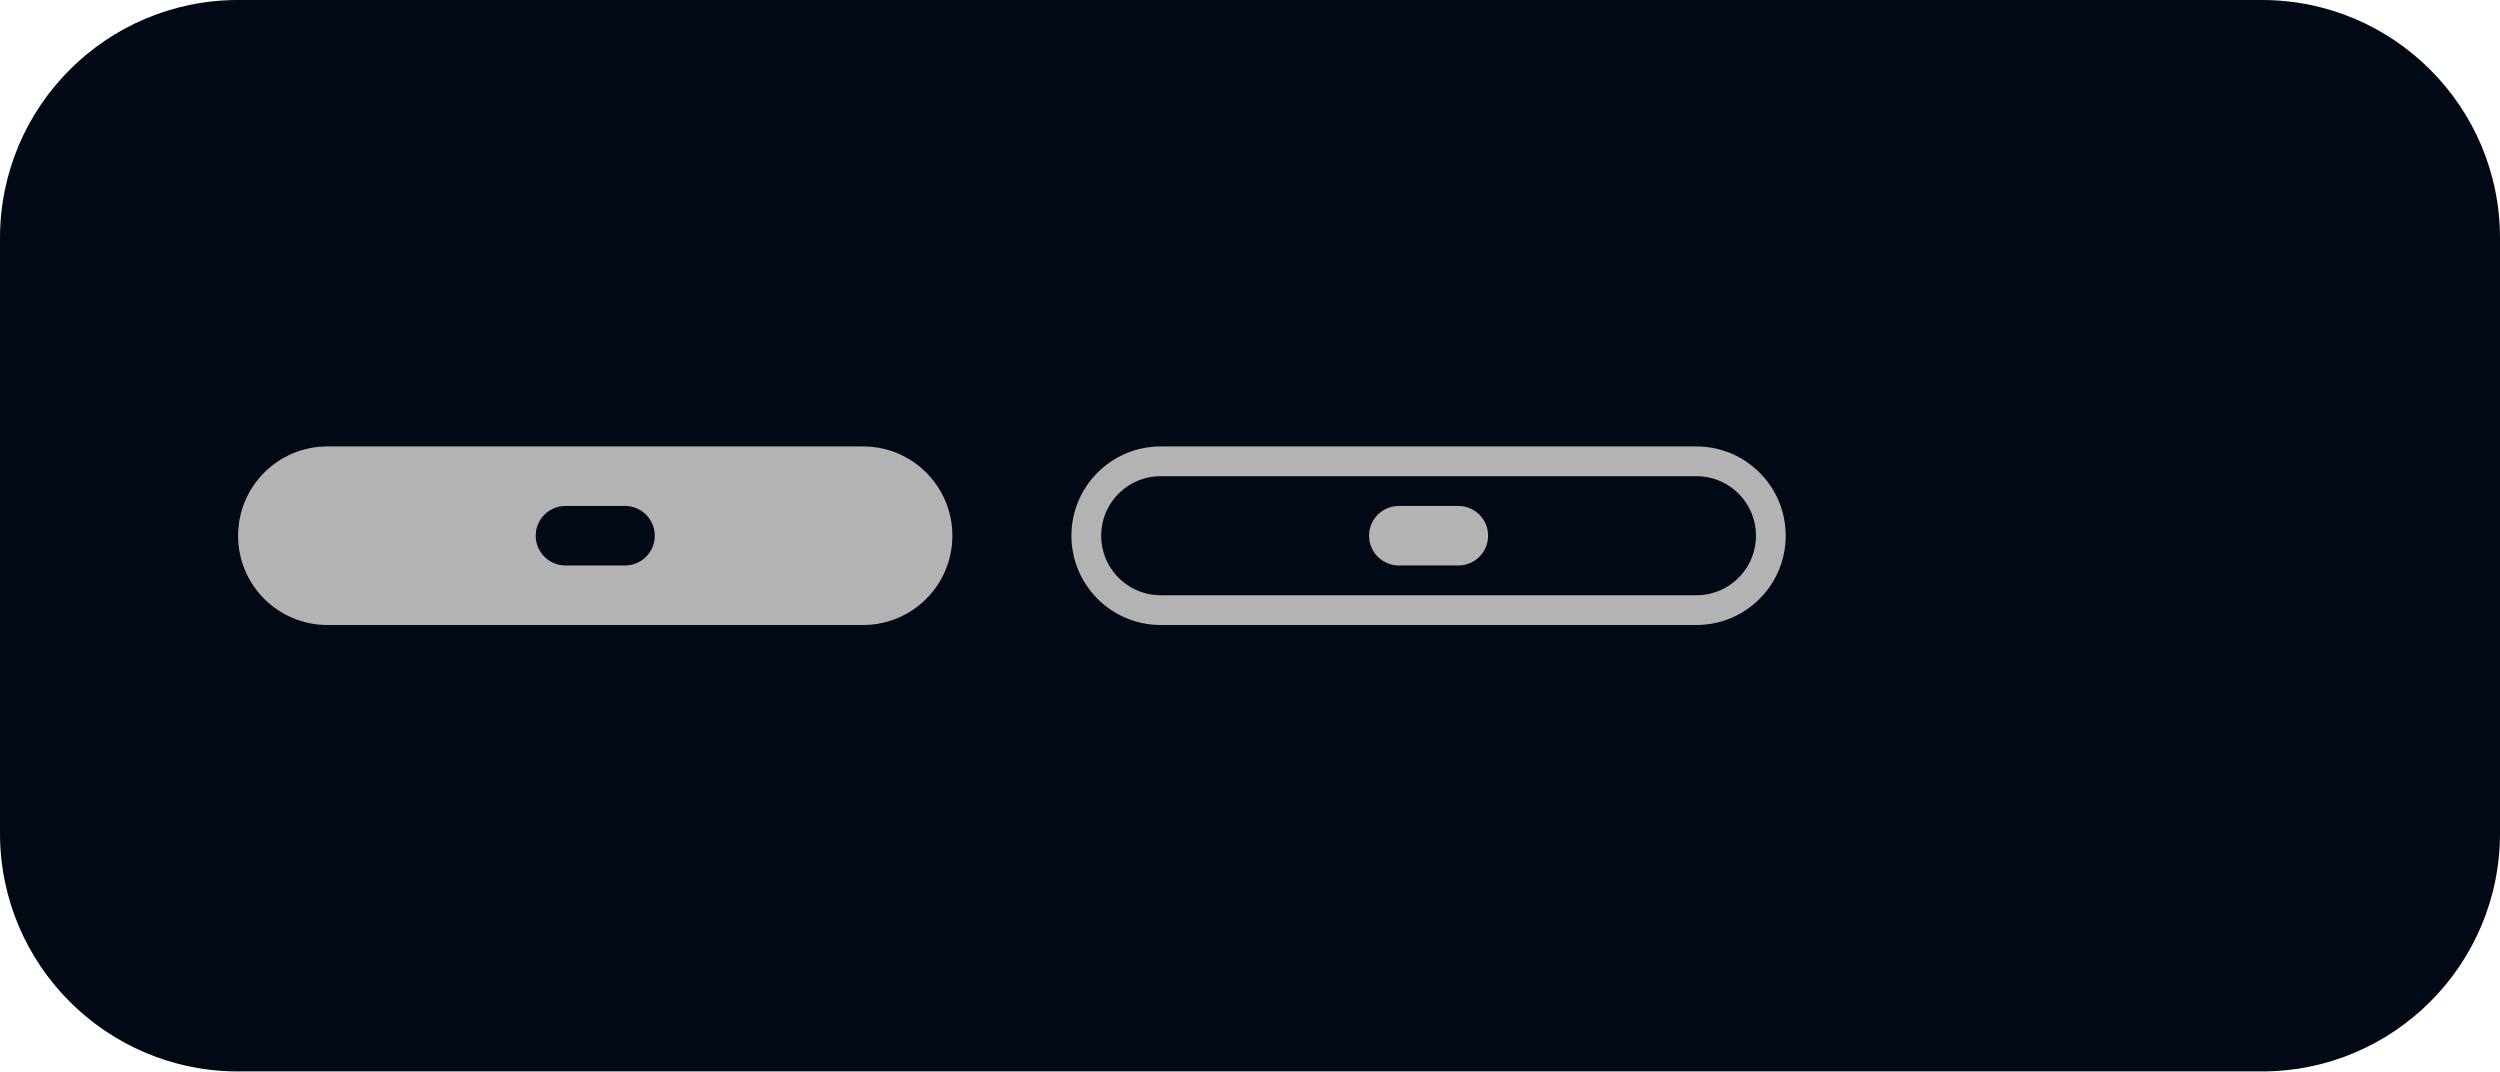
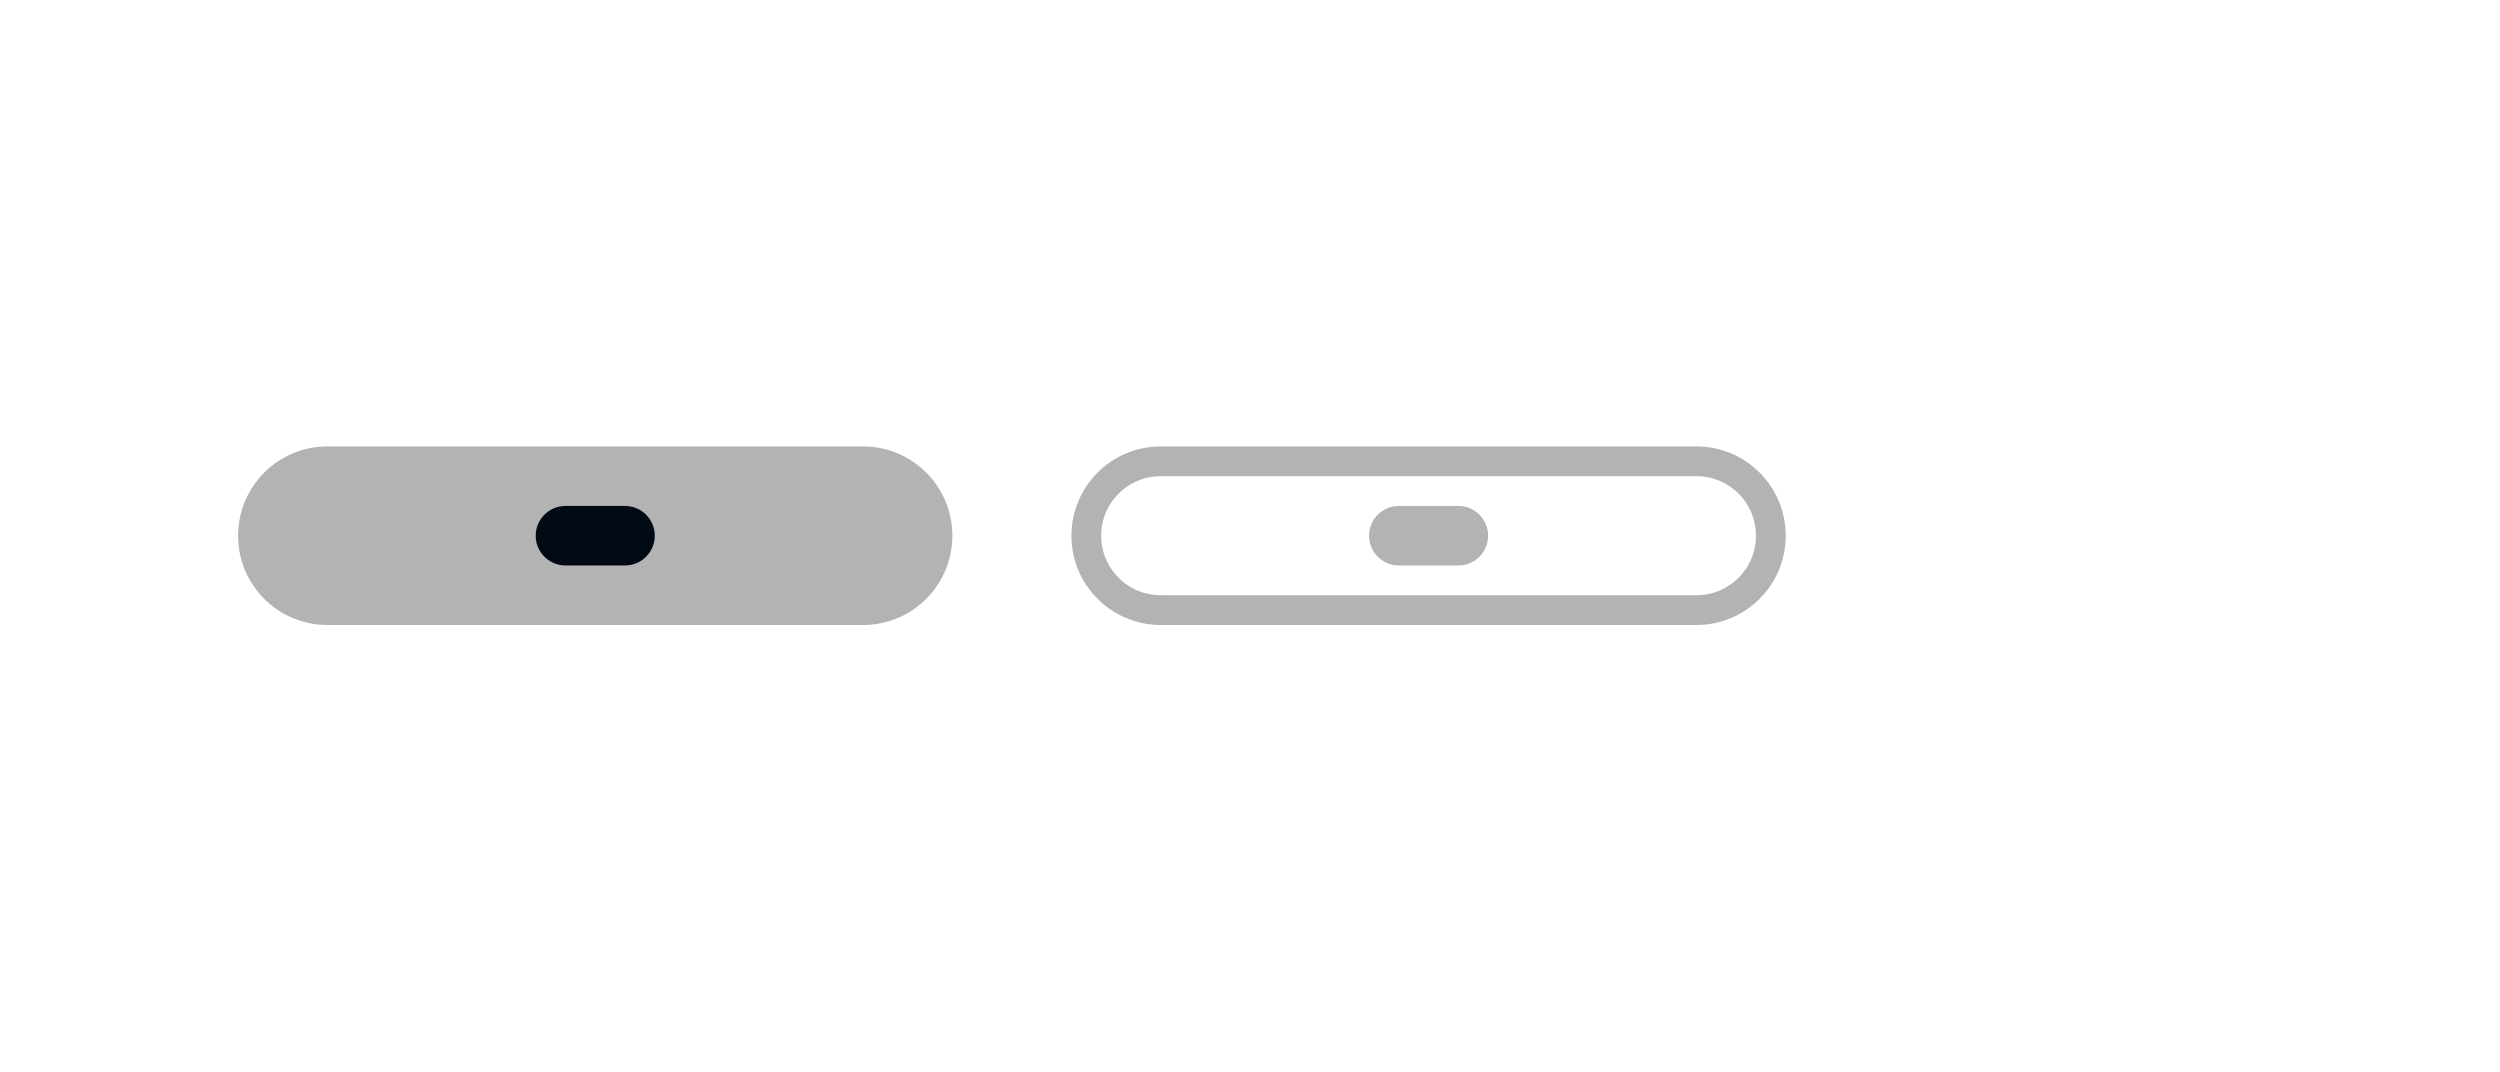
<svg xmlns="http://www.w3.org/2000/svg" width="84" height="36" viewBox="0 0 84 36" fill="none">
-   <rect width="84" height="36" rx="8" fill="#010914" />
  <path d="M8.5 18C8.5 16.619 9.619 15.5 11 15.5H29C30.381 15.5 31.5 16.619 31.5 18C31.5 19.381 30.381 20.5 29 20.5H11C9.619 20.5 8.5 19.381 8.5 18Z" fill="#B3B3B3" stroke="#B3B3B3" />
  <rect x="18" y="17" width="4" height="2" rx="1" fill="#010914" />
  <path d="M36.5 18C36.5 16.619 37.619 15.5 39 15.5H57C58.381 15.5 59.5 16.619 59.5 18C59.5 19.381 58.381 20.5 57 20.5H39C37.619 20.5 36.5 19.381 36.5 18Z" stroke="#B3B3B3" />
  <rect x="46" y="17" width="4" height="2" rx="1" fill="#B3B3B3" />
</svg>
